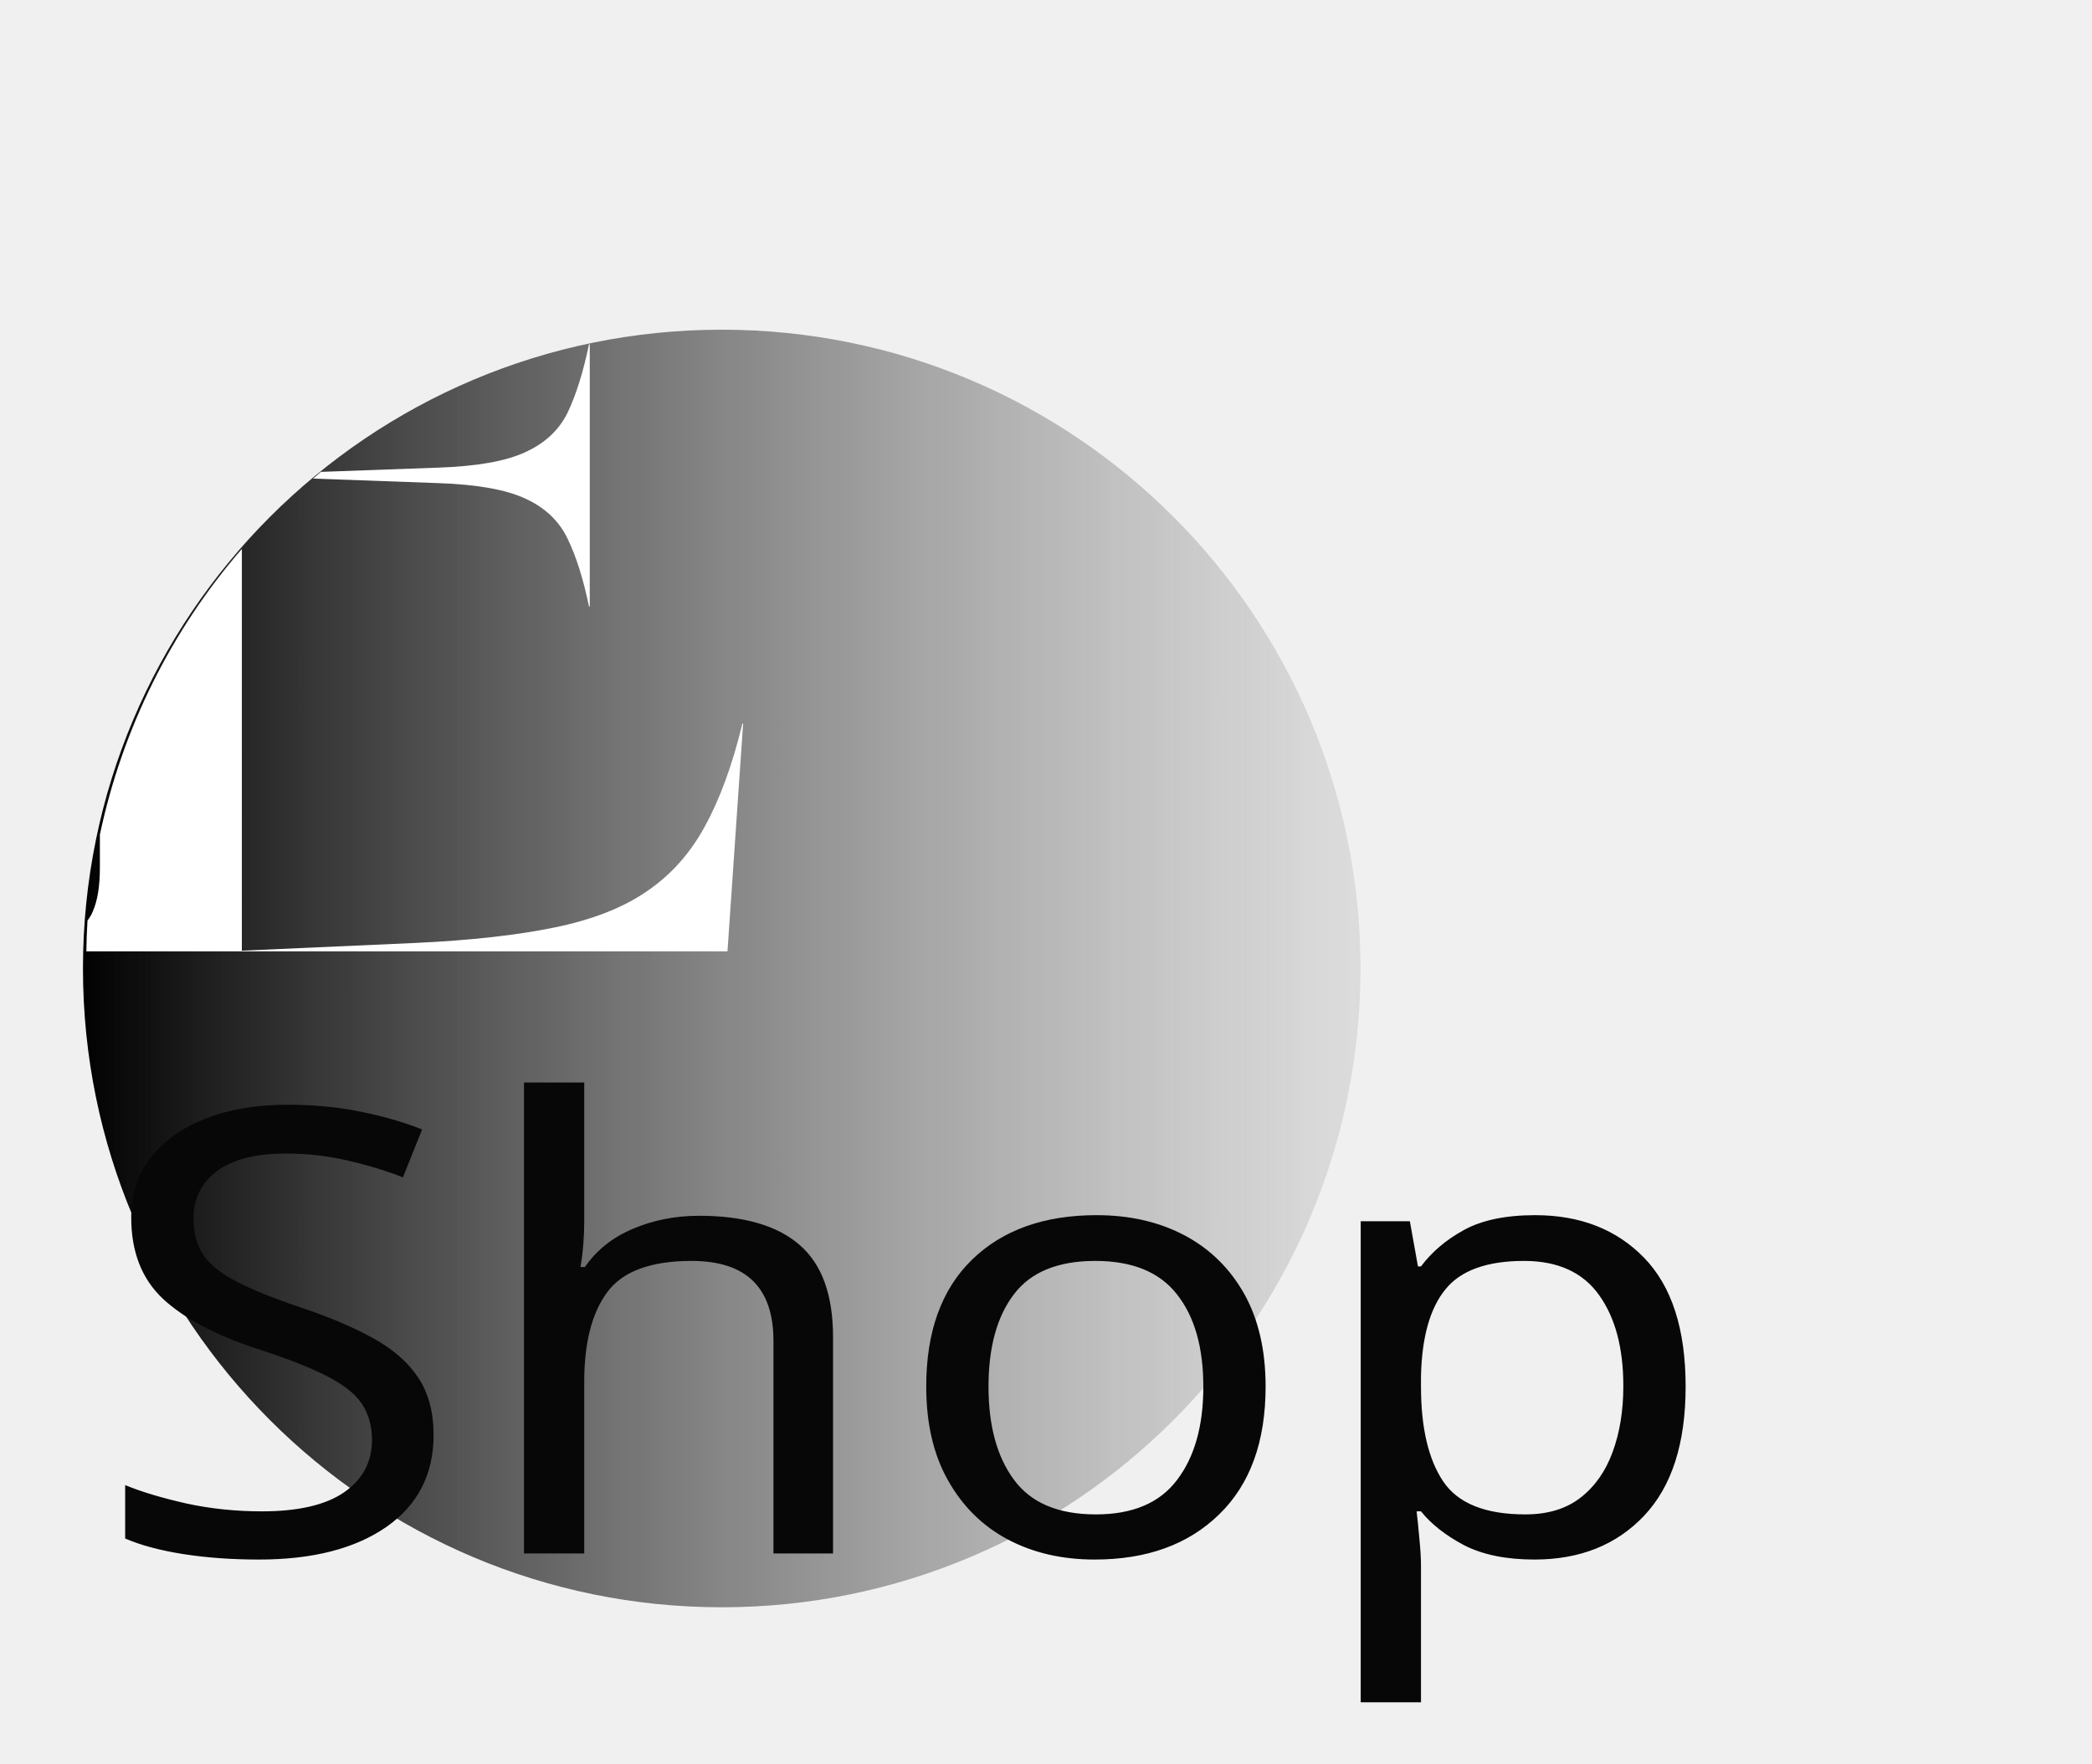
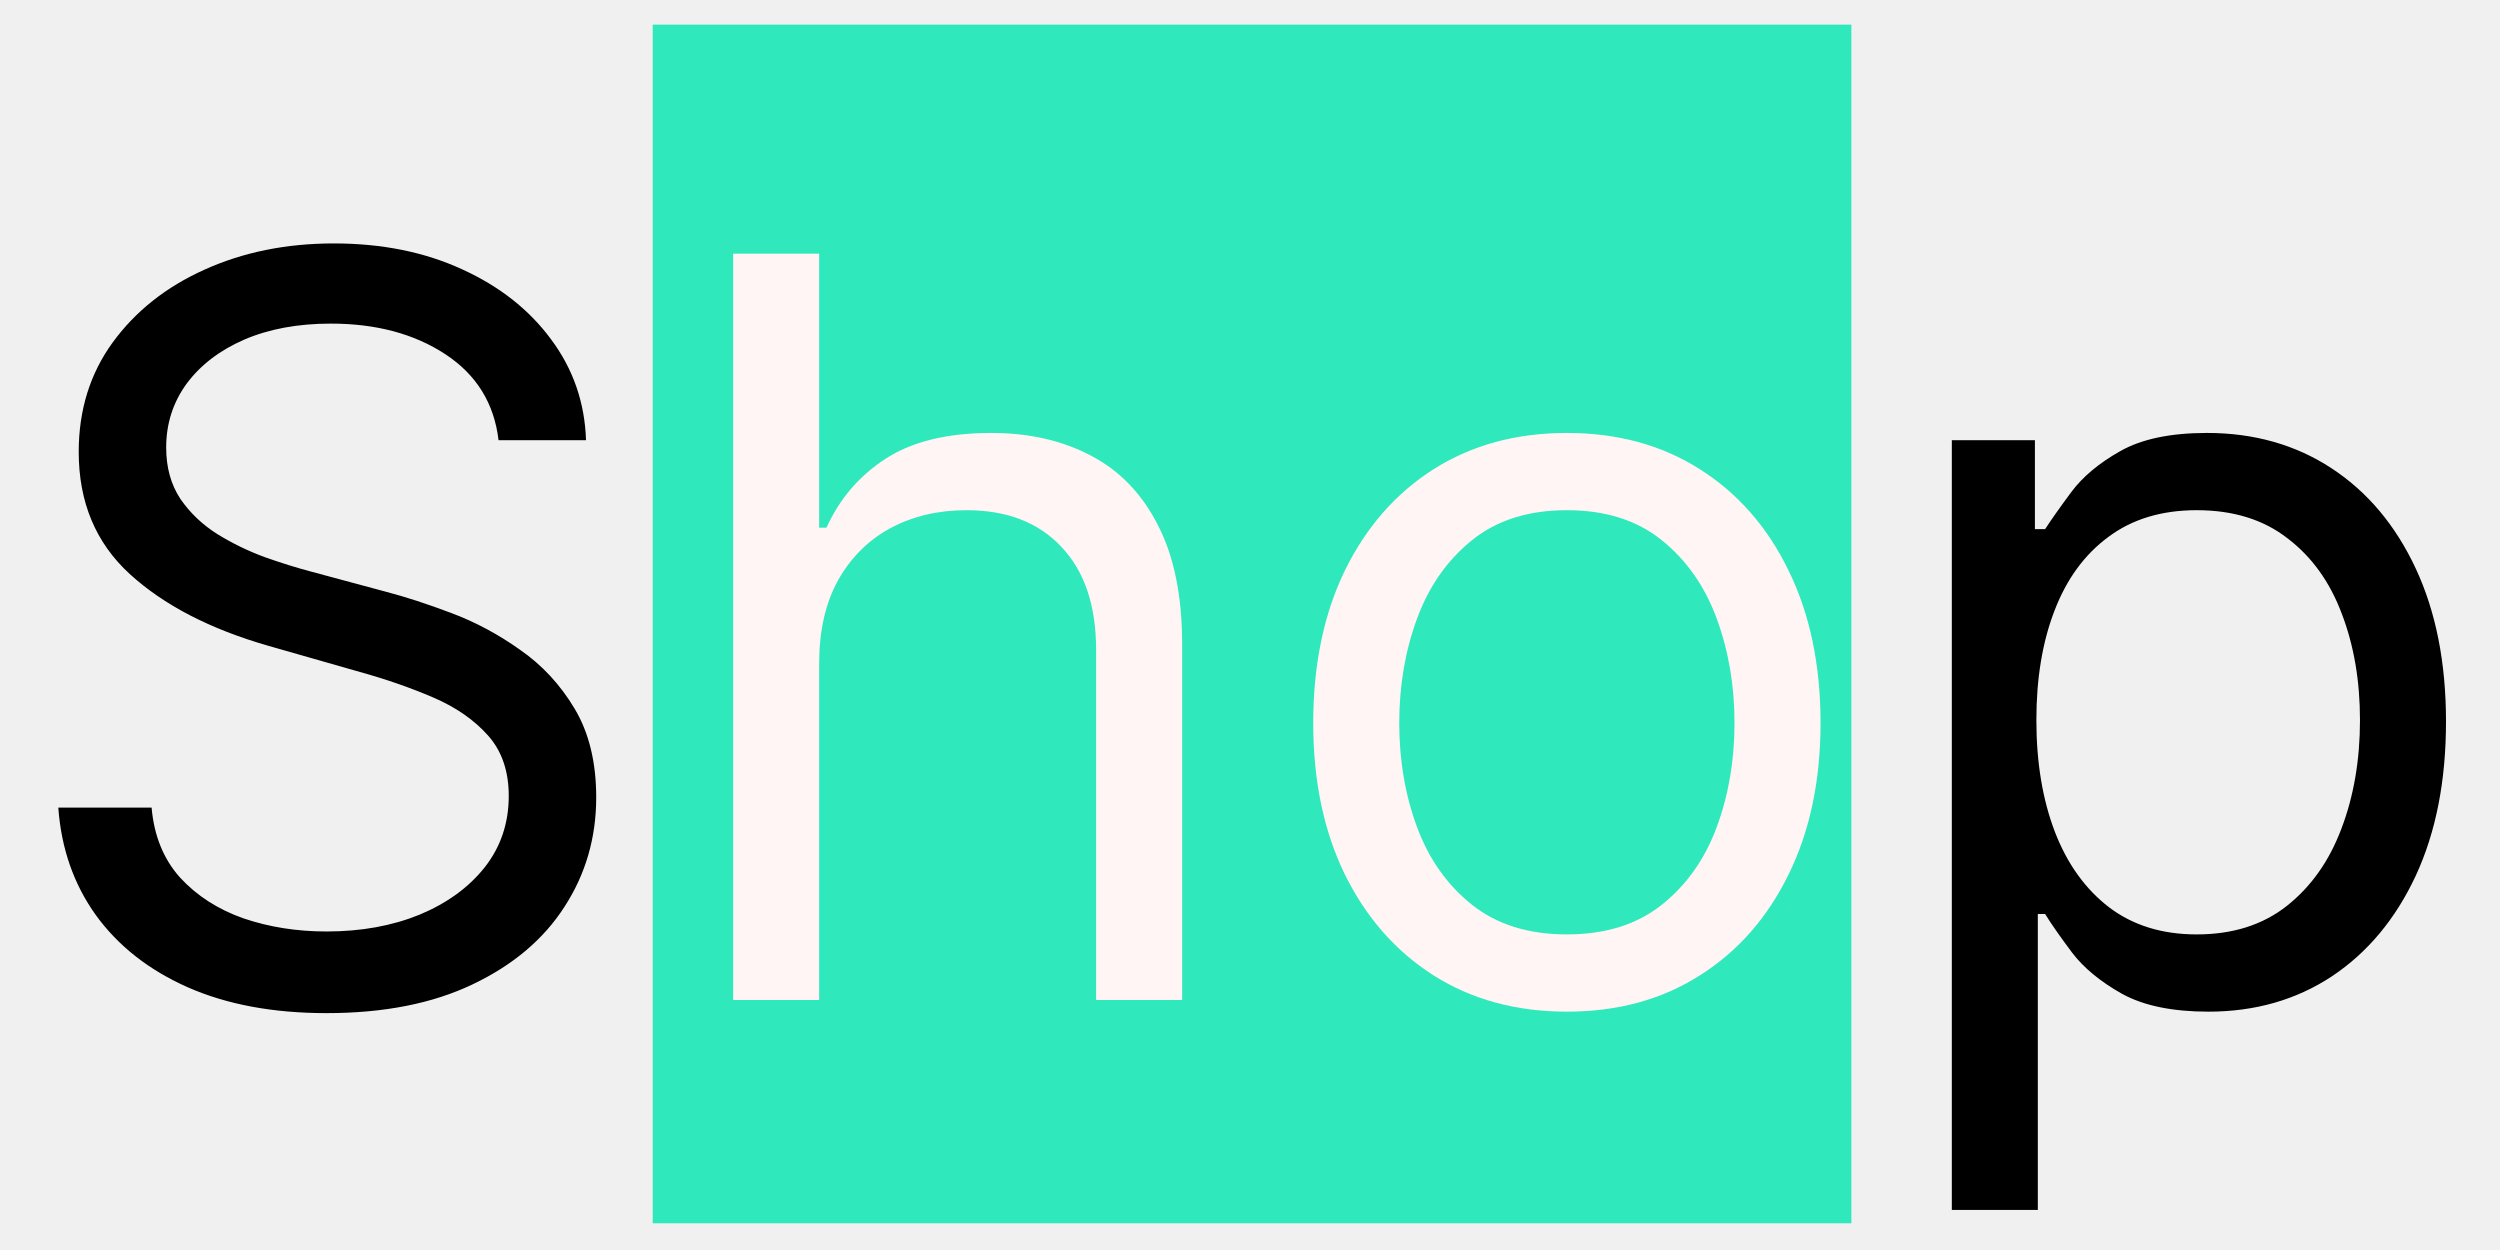
- <svg xmlns="http://www.w3.org/2000/svg" xmlns:xlink="http://www.w3.org/1999/xlink" width="102mm" height="86mm" viewBox="0 0 102 86" version="1.1" id="svg5">
-   <defs id="defs2">
-     <linearGradient id="linearGradient177">
-       <stop style="stop-color:#010101;stop-opacity:1;" offset="0" id="stop173" />
-       <stop style="stop-color:#808080;stop-opacity:0;" offset="1" id="stop175" />
-     </linearGradient>
-     <linearGradient xlink:href="#linearGradient177" id="linearGradient179" x1="66.775" y1="136.042" x2="140.029" y2="136.042" gradientUnits="userSpaceOnUse" gradientTransform="translate(-62.73081,-85.58275)" />
-   </defs>
-   <g id="layer1">
-     <text xml:space="preserve" style="font-size:67.476px;font-family:'.Geeza Pro PUA';-inkscape-font-specification:'.Geeza Pro PUA';text-align:center;text-anchor:middle;fill:#002d61;fill-opacity:1;stroke-width:0.337" x="17.634" y="48.825" id="text999" transform="scale(1.050619,0.95182)">
-       <tspan id="tspan997" style="font-style:normal;font-variant:normal;font-weight:normal;font-stretch:normal;font-size:67.476px;font-family:'.New York';-inkscape-font-specification:'.New York';fill:#002d61;fill-opacity:1;stroke-width:0.337" x="17.634" y="48.825">E</tspan>
-     </text>
-     <circle style="fill:url(#linearGradient179);fill-opacity:1;stroke-width:0.265" id="path111" cx="35.19" cy="47.22" r="31.145" />
-     <text xml:space="preserve" style="font-size:31.75px;font-family:'.Geeza Pro PUA';-inkscape-font-specification:'.Geeza Pro PUA';text-align:center;text-anchor:middle;fill:#ff7f2a;stroke-width:0.337" x="62.713" y="79.574" id="text999-4" transform="scale(1.050619,0.95182)">
-       <tspan id="tspan997-5" style="font-style:normal;font-variant:normal;font-weight:normal;font-stretch:normal;font-size:31.75px;font-family:'.New York';-inkscape-font-specification:'.New York';fill:#070707;fill-opacity:1;stroke-width:0.337" x="62.713" y="79.574">Shop</tspan>
-     </text>
-     <path id="text2196" style="font-size:67.476px;font-family:'.Geeza Pro PUA';-inkscape-font-specification:'.Geeza Pro PUA';text-align:center;text-anchor:middle;fill:#ffffff;fill-opacity:1;stroke-width:0.337" d="m 28.72,16.78 c -0.277,1.338 -0.623,2.446 -1.038,3.324 -0.415,0.857 -1.108,1.506 -2.077,1.945 -0.946,0.439 -2.365,0.69 -4.258,0.752 l -5.701,0.206 a 31.145,31.145 0 0 0 -0.38,0.327 l 6.081,0.22 c 1.892,0.063 3.311,0.313 4.258,0.752 0.969,0.439 1.661,1.098 2.077,1.976 0.415,0.857 0.761,1.955 1.038,3.293 h 0.035 v -12.795 z m -16.927,9.984 a 31.145,31.145 0 0 0 -6.923,13.928 v 1.614 c 0,0.899 -0.115,1.61 -0.346,2.133 -0.066,0.16 -0.154,0.308 -0.258,0.444 a 31.145,31.145 0 0 0 -0.056,1.5 H 35.47 l 0.762,-11.101 h -0.035 c -0.485,2.007 -1.096,3.679 -1.835,5.017 -0.715,1.317 -1.662,2.373 -2.839,3.168 -1.154,0.794 -2.654,1.38 -4.5,1.756 -1.823,0.376 -4.085,0.627 -6.785,0.752 l -8.446,0.377 z" />
-   </g>
+ <svg xmlns="http://www.w3.org/2000/svg" width="140" height="70" viewBox="0 0 140 70" fill="none">
+   <rect x="36.551" y="1.379" width="67.125" height="67.125" fill="#2FE9BC" />
+   <path d="M27.919 24.653C27.674 22.585 26.68 20.979 24.939 19.836C23.198 18.694 21.061 18.122 18.531 18.122C16.68 18.122 15.061 18.422 13.674 19.02C12.299 19.619 11.225 20.442 10.449 21.489C9.687 22.537 9.306 23.728 9.306 25.061C9.306 26.177 9.572 27.136 10.102 27.939C10.646 28.728 11.34 29.387 12.184 29.918C13.027 30.435 13.912 30.864 14.837 31.204C15.762 31.53 16.612 31.796 17.388 32L21.633 33.143C22.721 33.428 23.932 33.823 25.265 34.326C26.613 34.83 27.898 35.517 29.123 36.388C30.361 37.245 31.381 38.347 32.184 39.694C32.987 41.041 33.388 42.694 33.388 44.653C33.388 46.911 32.796 48.952 31.613 50.776C30.442 52.599 28.728 54.048 26.47 55.122C24.225 56.197 21.497 56.735 18.286 56.735C15.293 56.735 12.701 56.252 10.51 55.286C8.333 54.32 6.619 52.973 5.367 51.245C4.129 49.517 3.429 47.51 3.265 45.224H8.49C8.626 46.803 9.157 48.109 10.082 49.143C11.021 50.163 12.204 50.925 13.633 51.428C15.075 51.918 16.626 52.163 18.286 52.163C20.218 52.163 21.953 51.85 23.49 51.224C25.027 50.585 26.245 49.701 27.143 48.571C28.041 47.428 28.49 46.095 28.49 44.571C28.49 43.184 28.102 42.054 27.327 41.184C26.551 40.313 25.531 39.605 24.265 39.061C23 38.517 21.633 38.041 20.163 37.633L15.021 36.163C11.755 35.224 9.17 33.884 7.265 32.143C5.361 30.401 4.408 28.122 4.408 25.306C4.408 22.966 5.041 20.925 6.306 19.183C7.585 17.428 9.299 16.068 11.449 15.102C13.612 14.122 16.027 13.632 18.694 13.632C21.388 13.632 23.782 14.115 25.878 15.081C27.973 16.034 29.633 17.34 30.857 19C32.096 20.66 32.749 22.544 32.817 24.653H27.919ZM109.302 67.755V24.653H113.955V29.632H114.526C114.88 29.088 115.37 28.394 115.996 27.551C116.635 26.694 117.547 25.932 118.731 25.265C119.928 24.585 121.547 24.245 123.588 24.245C126.227 24.245 128.554 24.904 130.567 26.224C132.581 27.544 134.152 29.415 135.282 31.837C136.411 34.258 136.976 37.115 136.976 40.408C136.976 43.728 136.411 46.605 135.282 49.041C134.152 51.462 132.588 53.34 130.588 54.673C128.588 55.993 126.282 56.653 123.669 56.653C121.656 56.653 120.044 56.32 118.833 55.653C117.622 54.973 116.69 54.204 116.037 53.347C115.384 52.476 114.88 51.755 114.526 51.184H114.118V67.755H109.302ZM114.037 40.326C114.037 42.694 114.384 44.782 115.077 46.592C115.771 48.388 116.785 49.796 118.118 50.816C119.452 51.823 121.084 52.327 123.016 52.327C125.03 52.327 126.71 51.796 128.057 50.735C129.418 49.66 130.438 48.218 131.118 46.408C131.812 44.585 132.159 42.558 132.159 40.326C132.159 38.122 131.819 36.136 131.139 34.367C130.472 32.585 129.459 31.177 128.098 30.143C126.751 29.095 125.057 28.571 123.016 28.571C121.057 28.571 119.411 29.068 118.078 30.061C116.744 31.041 115.737 32.415 115.057 34.184C114.377 35.939 114.037 37.986 114.037 40.326Z" fill="black" />
+   <path d="M45.873 37.143V56H41.056V14.204H45.873V29.551H46.281C47.016 27.932 48.118 26.646 49.587 25.694C51.07 24.728 53.043 24.245 55.506 24.245C57.642 24.245 59.512 24.673 61.118 25.53C62.723 26.374 63.968 27.673 64.853 29.428C65.751 31.17 66.2 33.388 66.2 36.081V56H61.383V36.408C61.383 33.918 60.737 31.993 59.444 30.632C58.165 29.258 56.39 28.571 54.118 28.571C52.539 28.571 51.125 28.904 49.873 29.571C48.635 30.238 47.655 31.211 46.934 32.49C46.227 33.769 45.873 35.32 45.873 37.143ZM87.746 56.653C84.916 56.653 82.433 55.98 80.297 54.633C78.174 53.286 76.514 51.401 75.317 48.98C74.133 46.558 73.541 43.728 73.541 40.49C73.541 37.224 74.133 34.374 75.317 31.939C76.514 29.503 78.174 27.612 80.297 26.265C82.433 24.918 84.916 24.245 87.746 24.245C90.576 24.245 93.052 24.918 95.174 26.265C97.31 27.612 98.97 29.503 100.154 31.939C101.351 34.374 101.95 37.224 101.95 40.49C101.95 43.728 101.351 46.558 100.154 48.98C98.97 51.401 97.31 53.286 95.174 54.633C93.052 55.98 90.576 56.653 87.746 56.653ZM87.746 52.327C89.895 52.327 91.664 51.776 93.052 50.673C94.44 49.571 95.467 48.122 96.133 46.327C96.8 44.531 97.133 42.585 97.133 40.49C97.133 38.394 96.8 36.442 96.133 34.633C95.467 32.823 94.44 31.36 93.052 30.245C91.664 29.129 89.895 28.571 87.746 28.571C85.596 28.571 83.827 29.129 82.439 30.245C81.052 31.36 80.025 32.823 79.358 34.633C78.691 36.442 78.358 38.394 78.358 40.49C78.358 42.585 78.691 44.531 79.358 46.327C80.025 48.122 81.052 49.571 82.439 50.673C83.827 51.776 85.596 52.327 87.746 52.327Z" fill="#FFF5F5" />
</svg>
